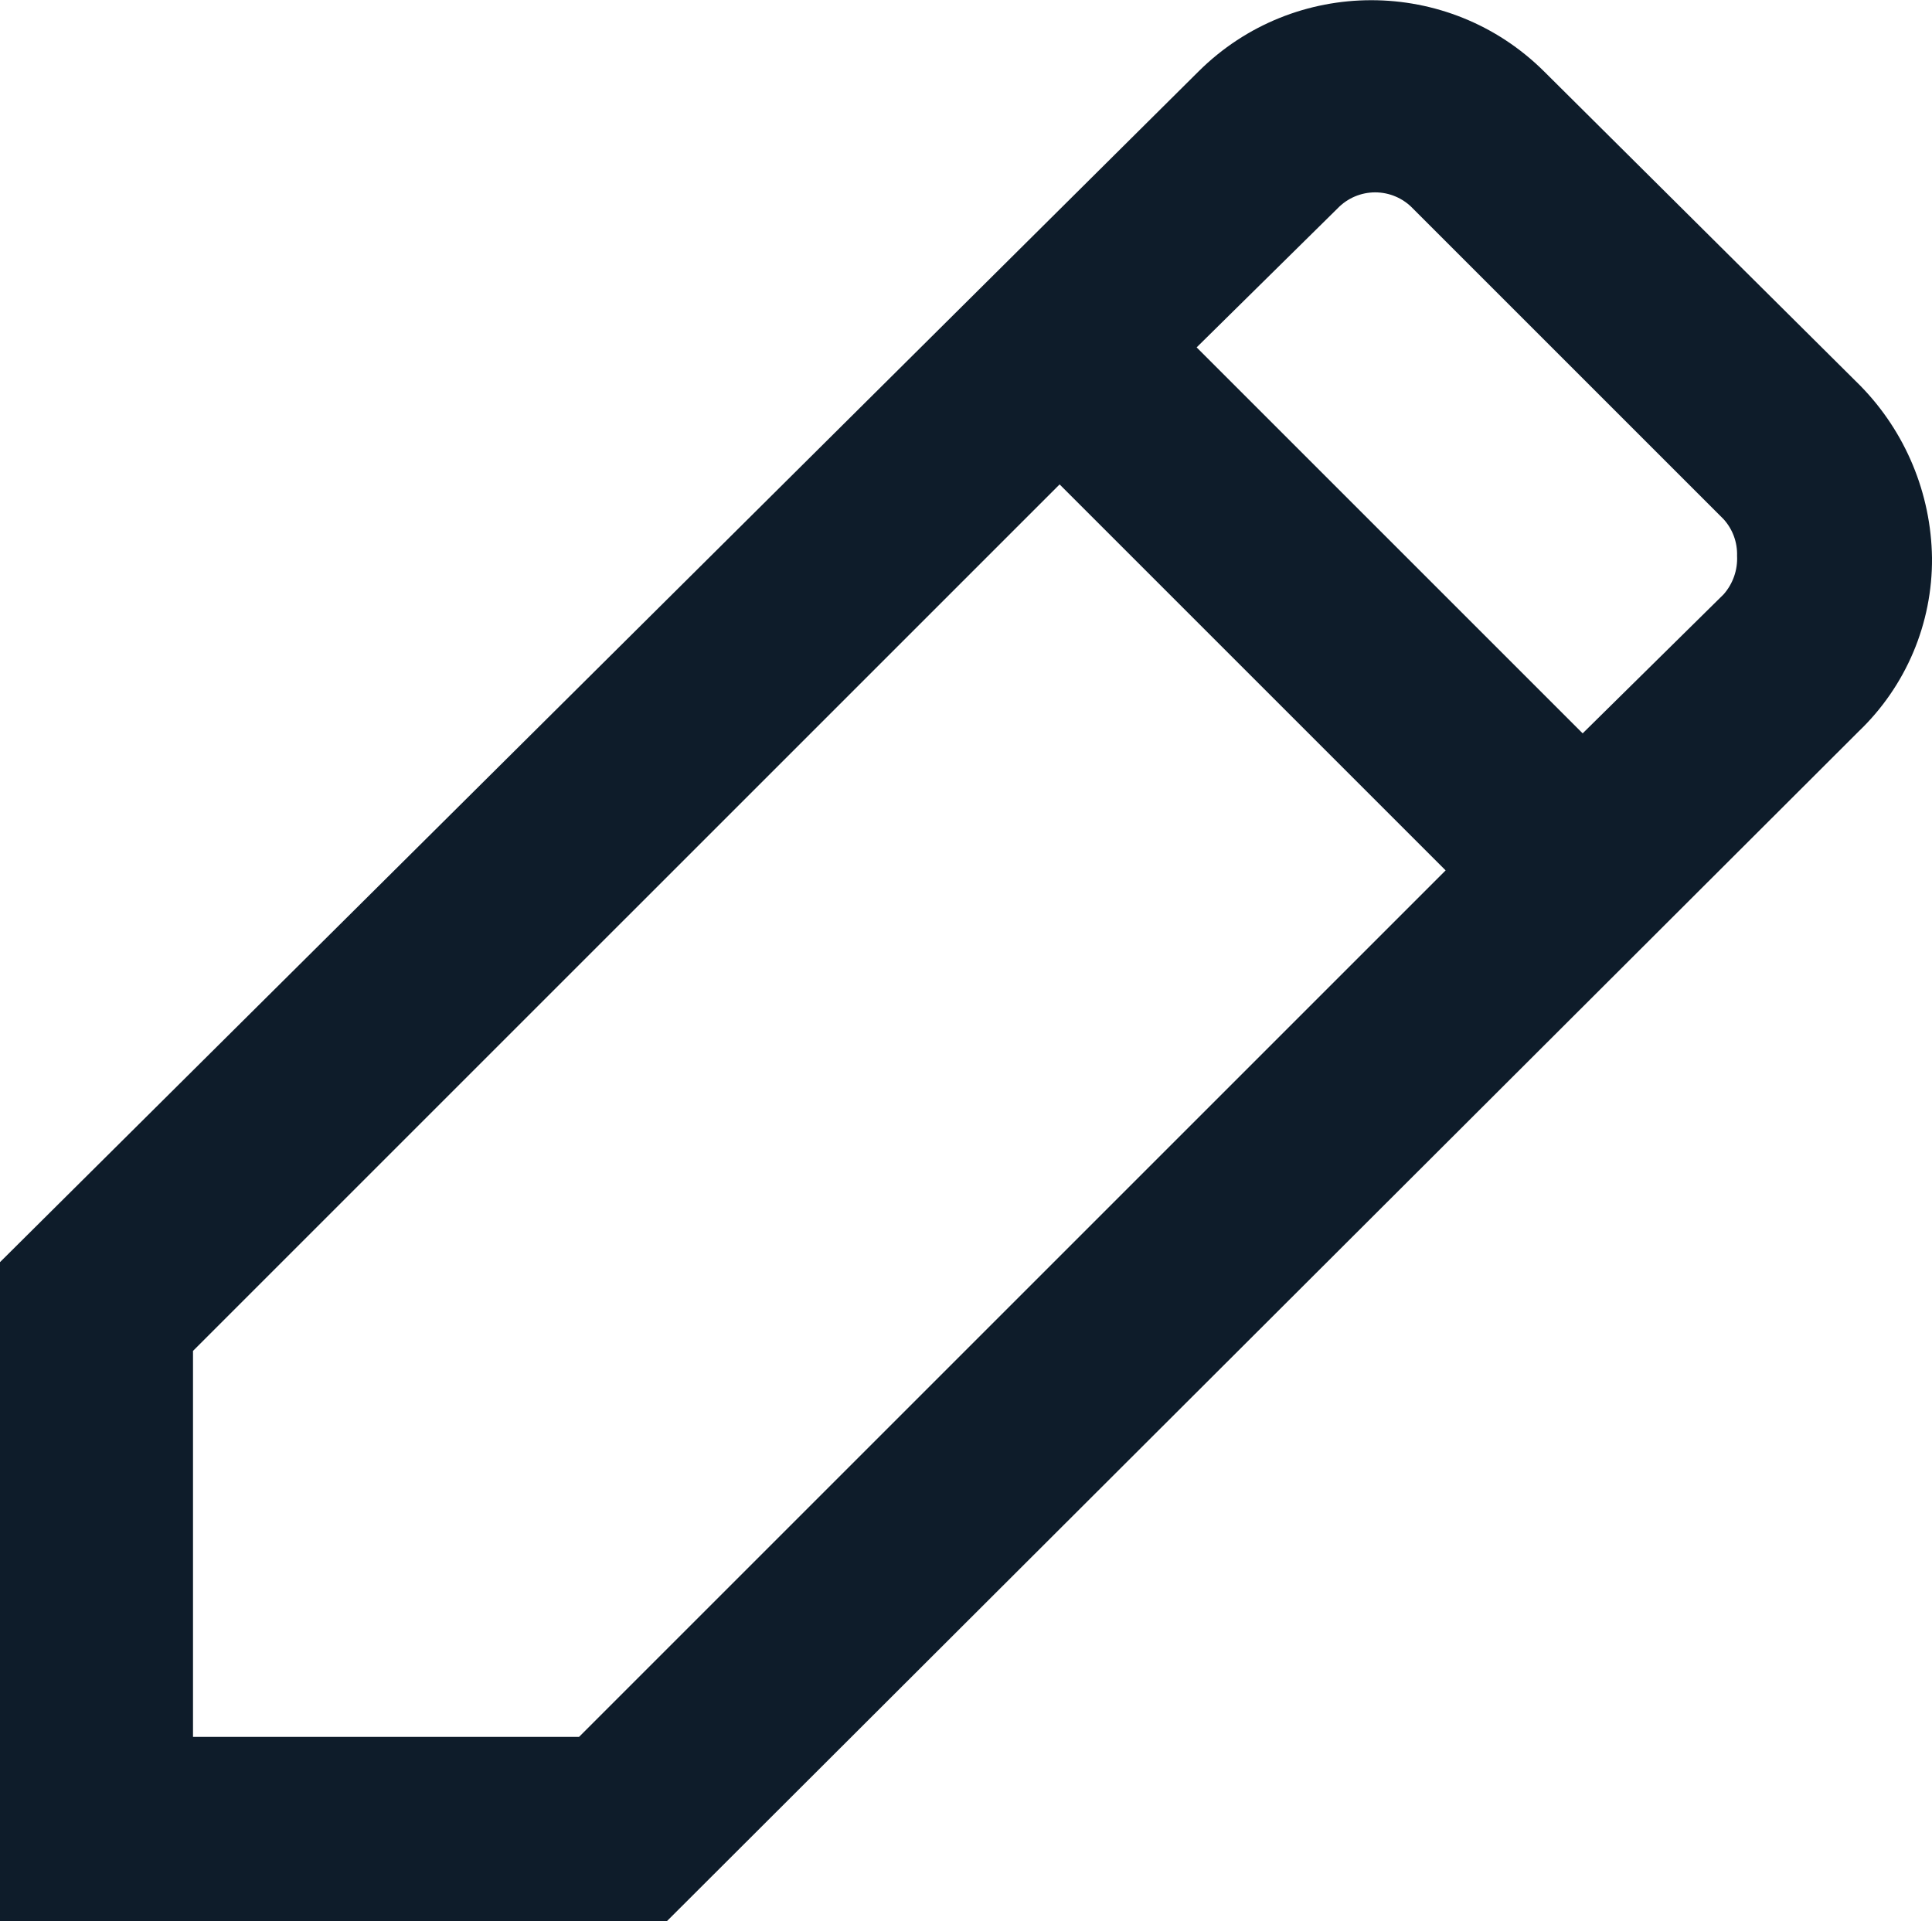
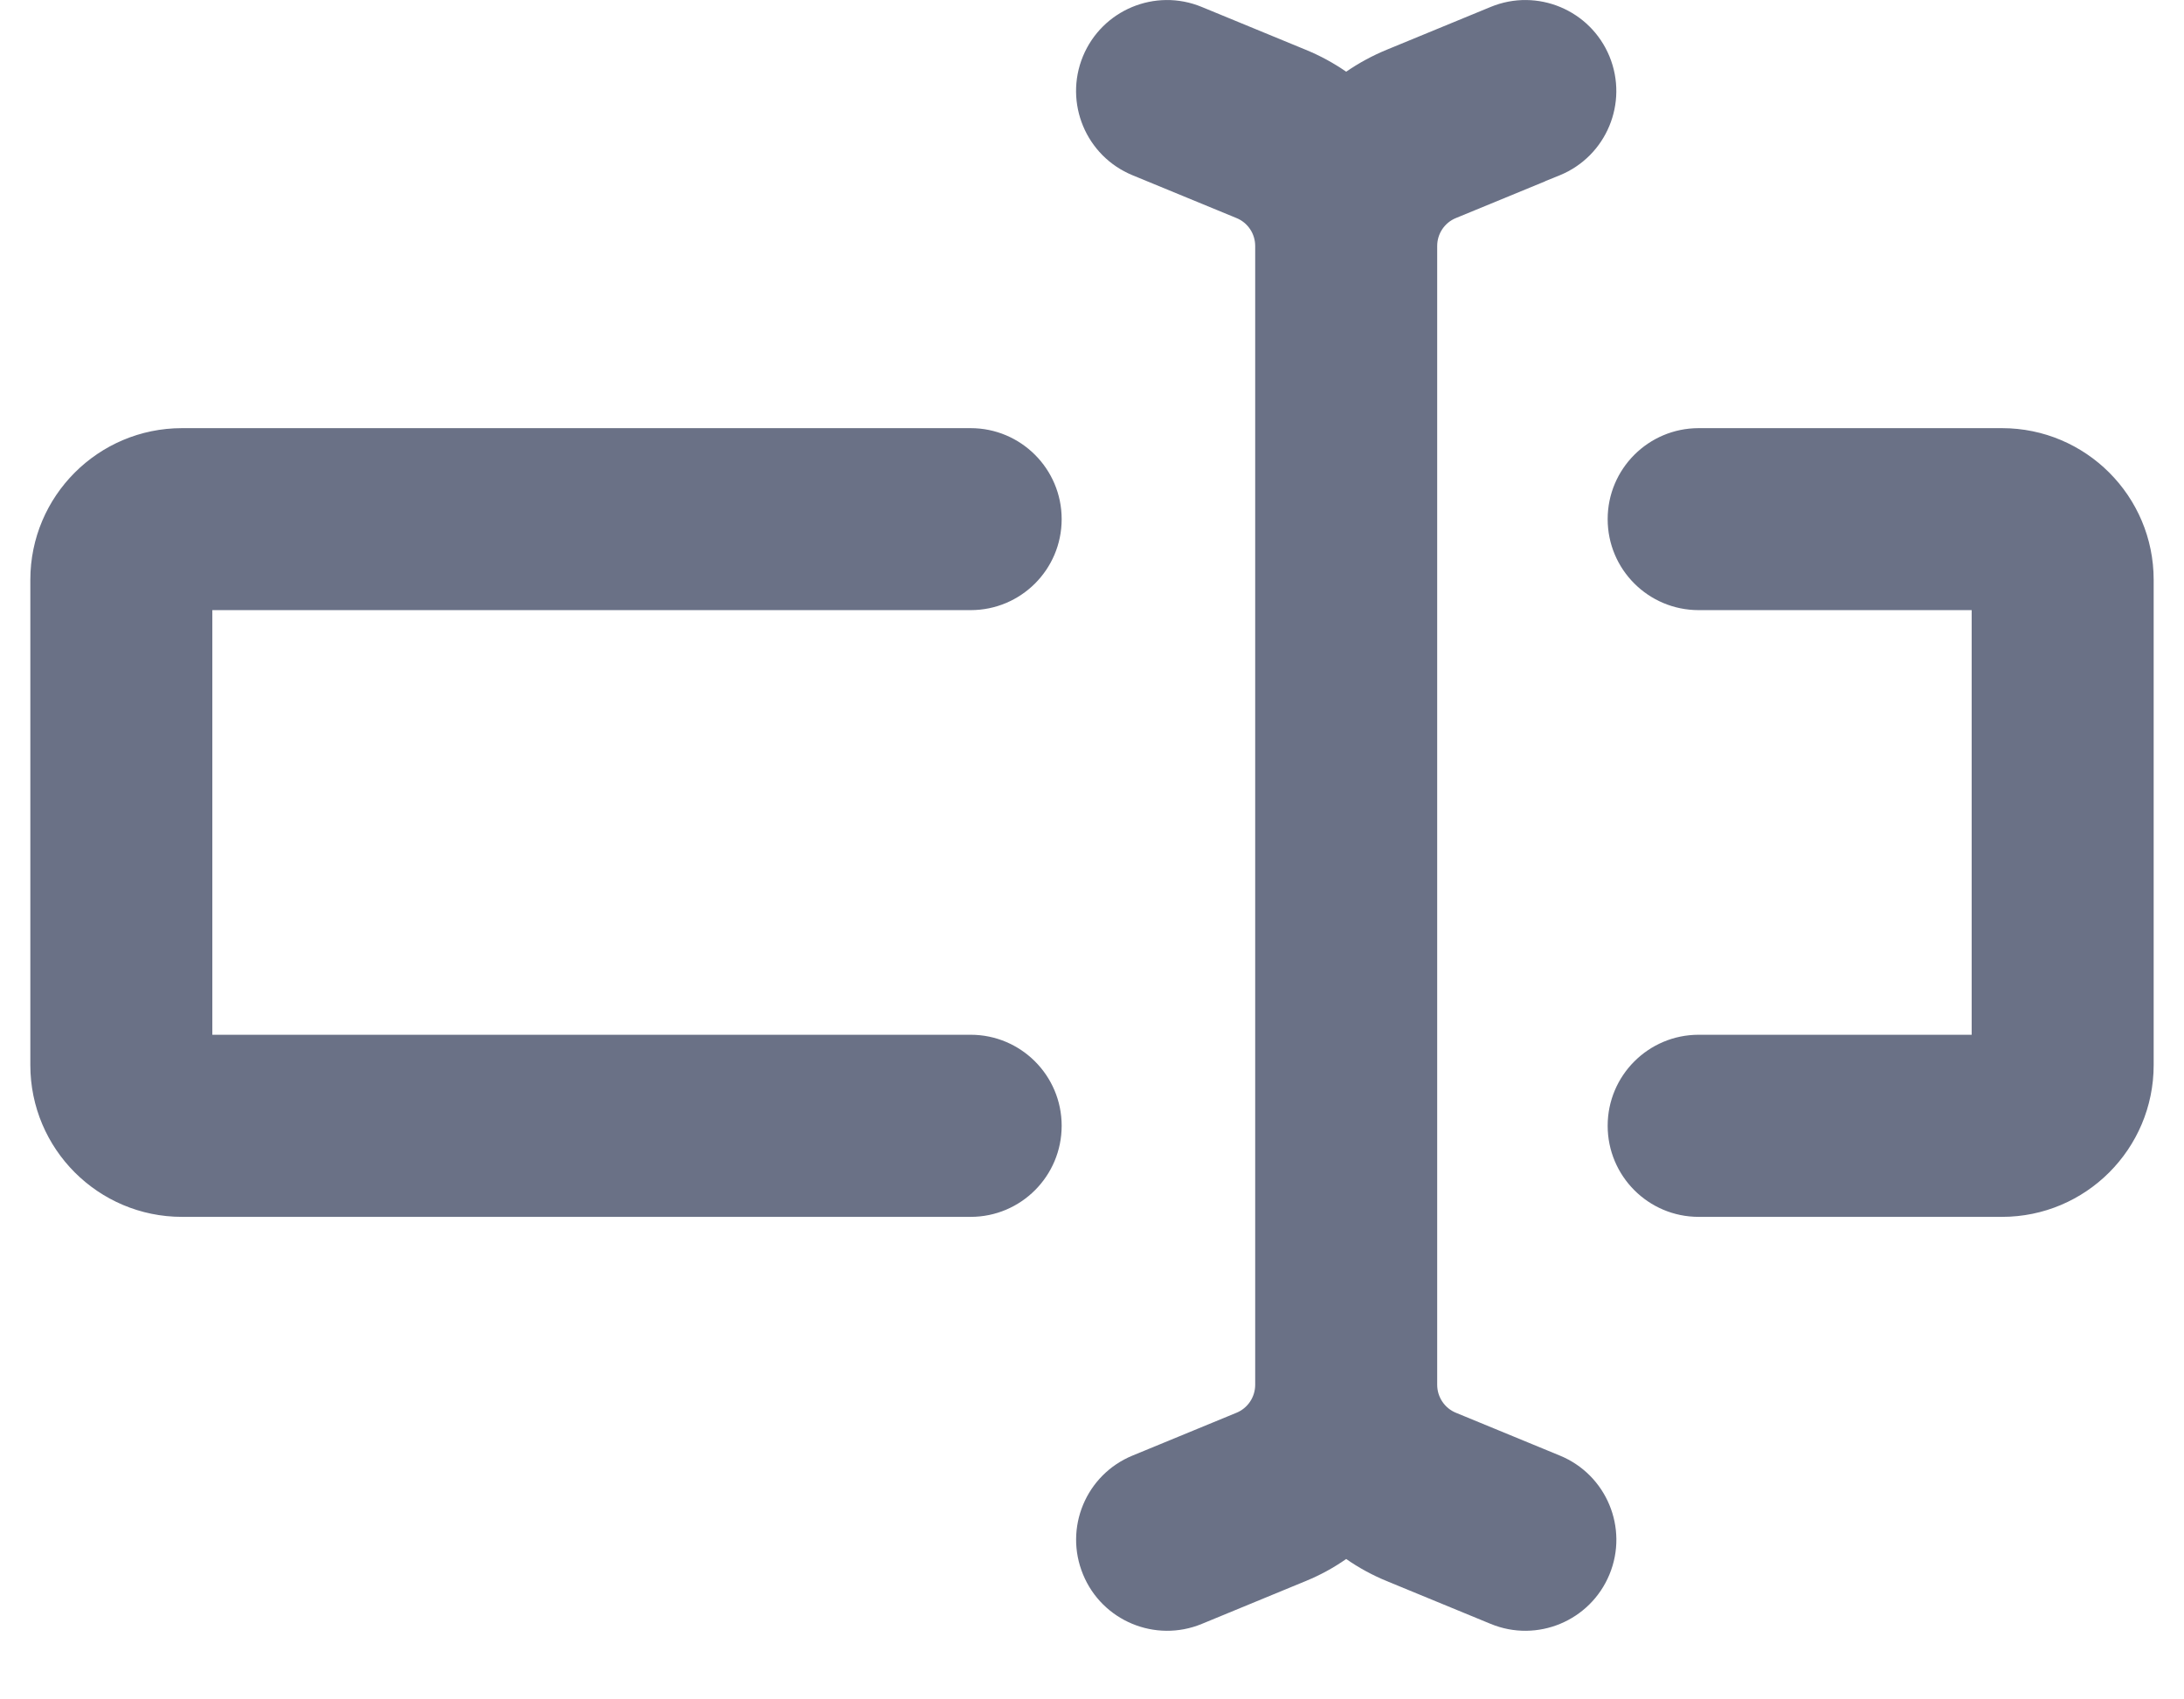
- <svg xmlns="http://www.w3.org/2000/svg" viewBox="0 0 10.01 9.95">
-   <path d="m9.64 2-1.64-1.63a1.27 1.27 0 0 0 -1.79 0l-6.21 6.17v3.46h3.41l6.22-6.21a1.23 1.23 0 0 0 .38-.9 1.3 1.3 0 0 0 -.37-.89zm-6.64 7h-2v-2l4.49-4.49 2 2zm5.93-5.92-.73.72-2-2 .73-.72a.27.27 0 0 1 .39 0l1.61 1.61a.27.27 0 0 1 .07.19.28.28 0 0 1 -.07.2z" fill="#0e1c2a" />
+ <svg xmlns="http://www.w3.org/2000/svg" width="18" height="14" viewBox="0 0 18 14" fill="none">
+   <path fill-rule="evenodd" clip-rule="evenodd" d="M9.333 1.444C8.95 1.286 8.768 0.848 8.925 0.465C9.083 0.082 9.521 -0.101 9.904 0.057L10.761 0.41C10.881 0.459 10.992 0.52 11.095 0.591C11.198 0.52 11.31 0.459 11.429 0.41L12.286 0.057C12.669 -0.101 13.107 0.082 13.265 0.465C13.422 0.848 13.24 1.286 12.857 1.444L12.736 1.493L12.736 1.494L12 1.797C11.906 1.835 11.845 1.926 11.845 2.028V3.213L11.845 3.213L11.845 3.226L12.736 1.494L11.845 3.226L11.845 11.414C11.845 11.515 11.906 11.607 12 11.645L12.857 11.998C13.24 12.156 13.423 12.594 13.265 12.977C13.107 13.36 12.669 13.543 12.286 13.385L11.429 13.032C11.31 12.983 11.198 12.922 11.095 12.85C10.992 12.922 10.881 12.983 10.761 13.032L9.905 13.385C9.522 13.543 9.083 13.36 8.926 12.977C8.768 12.594 8.95 12.156 9.333 11.998L10.19 11.645C10.284 11.607 10.345 11.515 10.345 11.414V11.097L10.345 11.084L10.345 2.028C10.345 1.926 10.284 1.835 10.19 1.797L9.333 1.444ZM0.25 4.779C0.25 4.089 0.81 3.529 1.5 3.529H8C8.414 3.529 8.75 3.865 8.75 4.279C8.75 4.694 8.414 5.029 8 5.029H1.75V8.529H8C8.414 8.529 8.75 8.865 8.75 9.279C8.75 9.694 8.414 10.03 8 10.03H1.5C0.81 10.03 0.25 9.47 0.25 8.779V4.779ZM16.5 10.03C17.19 10.03 17.75 9.47 17.75 8.779V4.779C17.75 4.089 17.19 3.529 16.5 3.529L14 3.529C13.586 3.529 13.25 3.865 13.25 4.279C13.25 4.694 13.586 5.029 14 5.029L16.25 5.029V8.529L14 8.529C13.586 8.529 13.25 8.865 13.25 9.279C13.25 9.694 13.586 10.03 14 10.03L16.5 10.03Z" fill="#6A7186" />
</svg>
